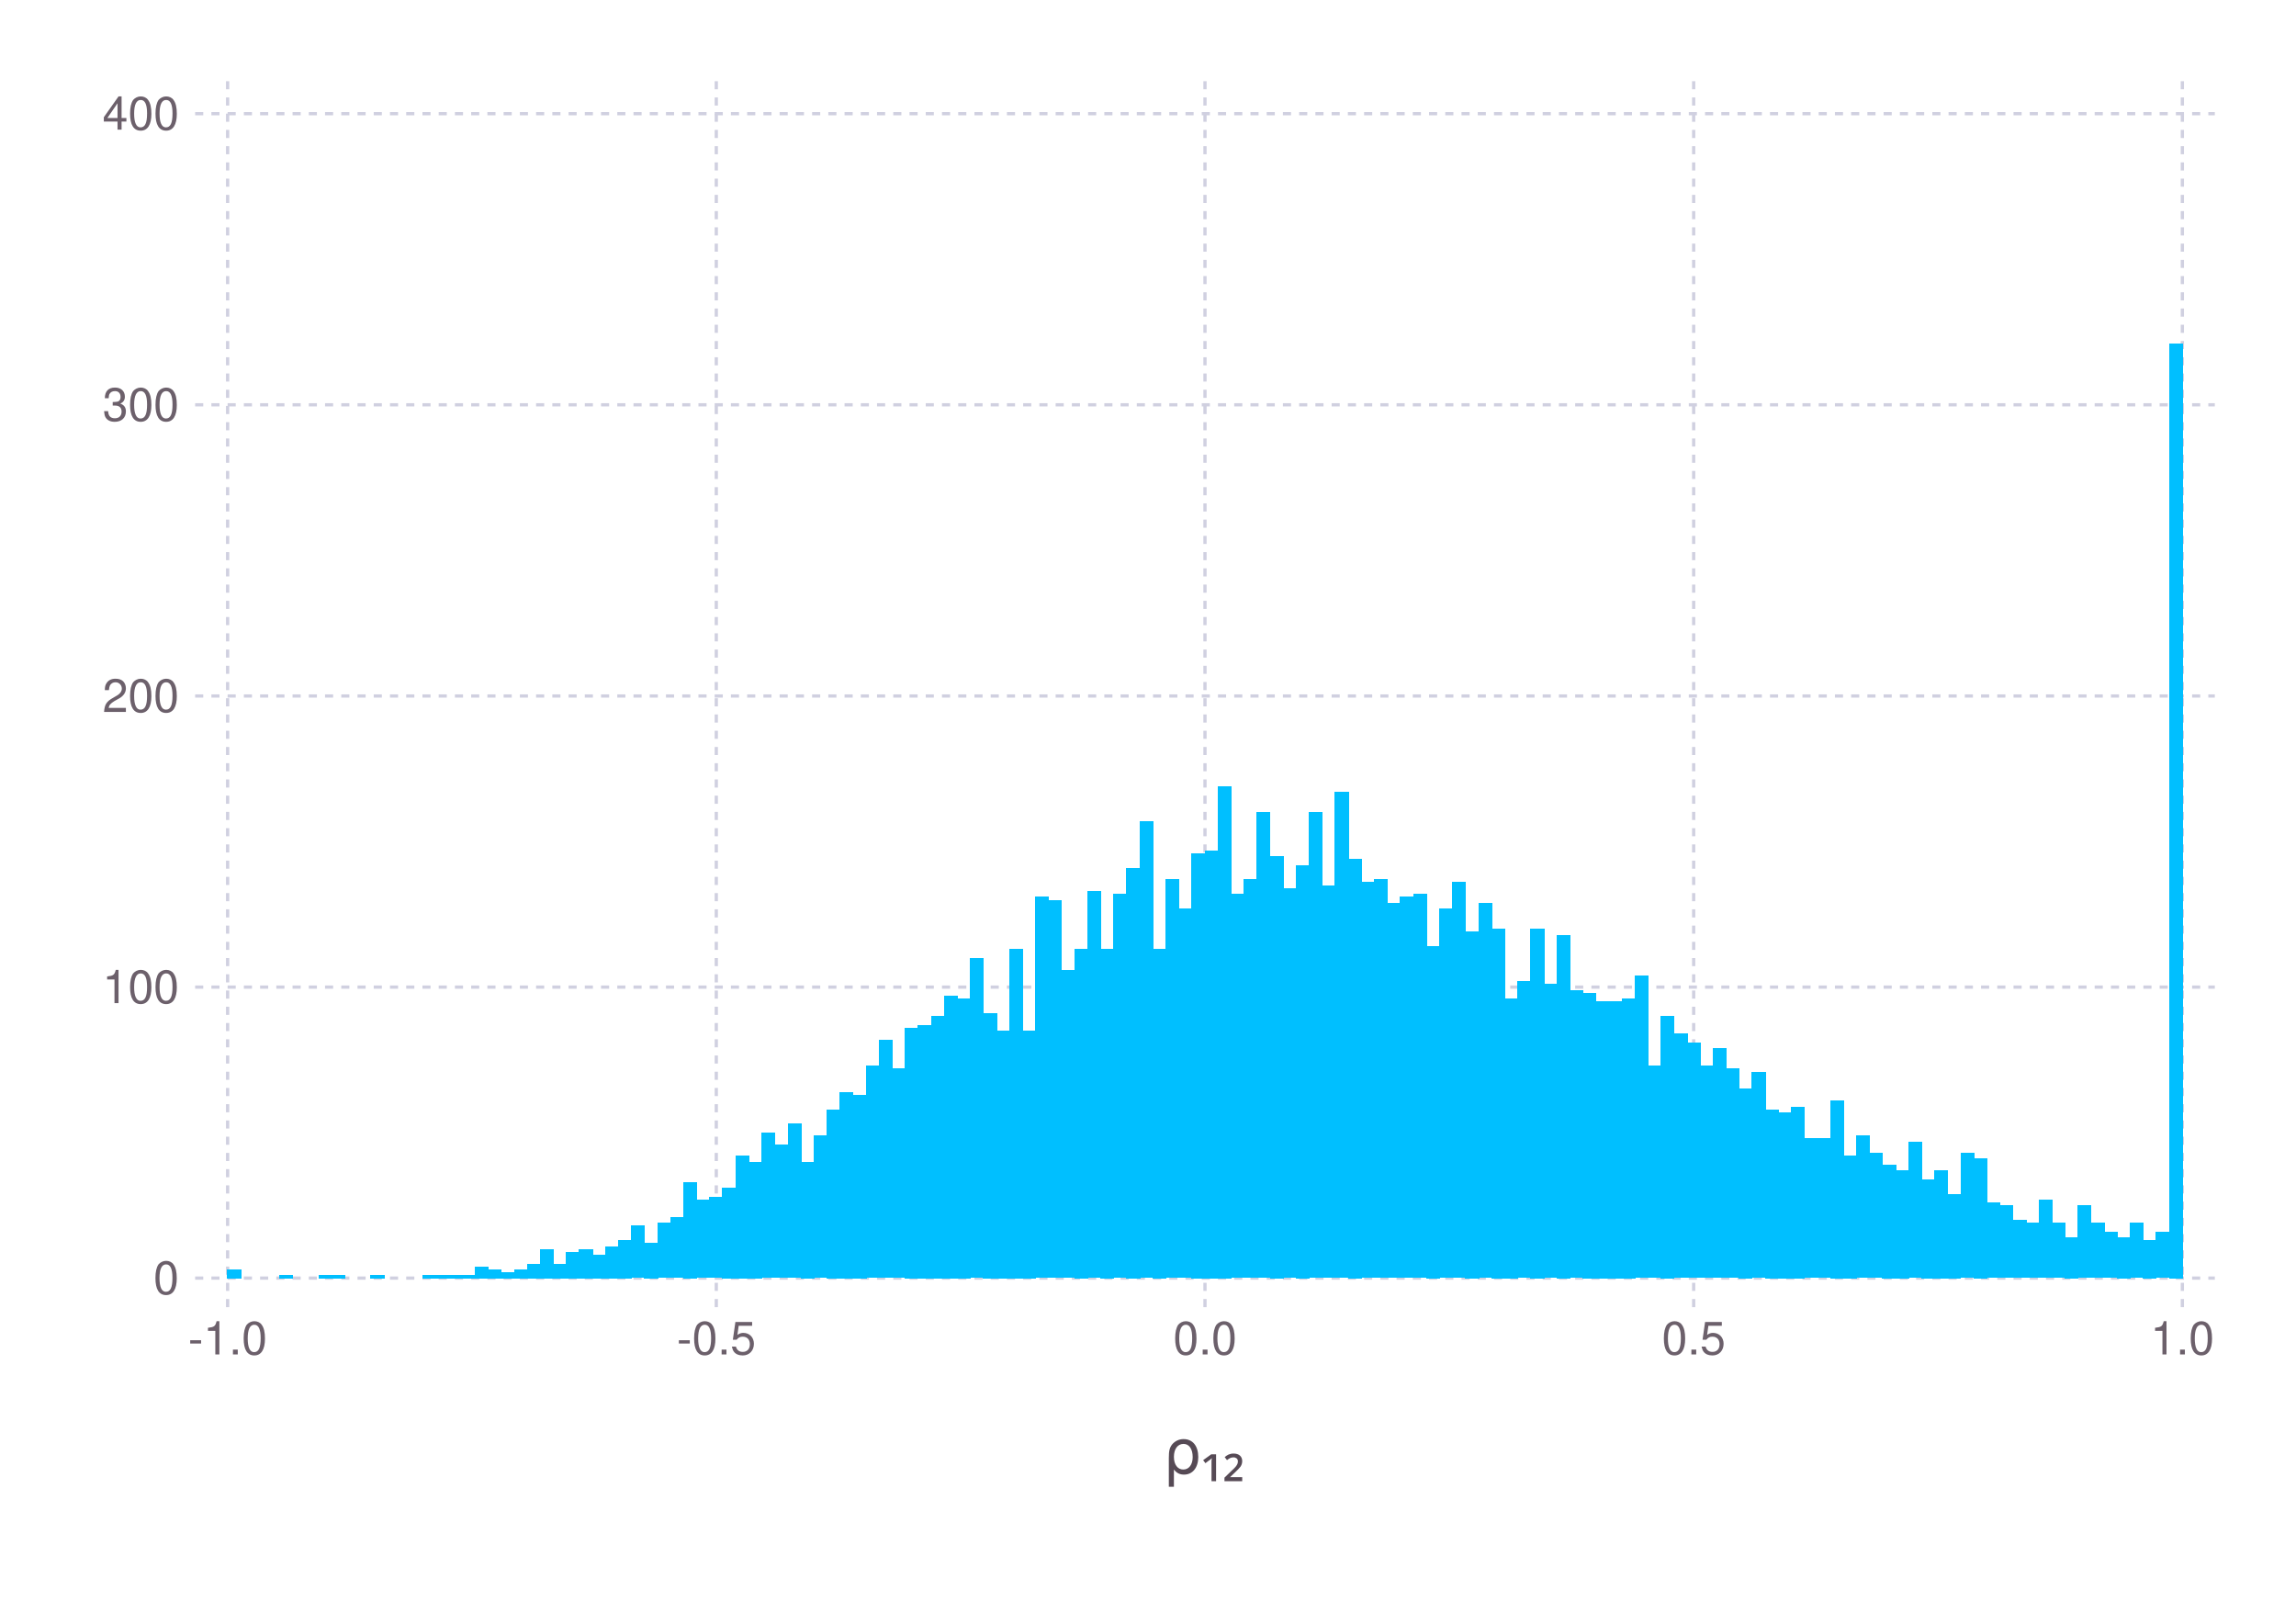
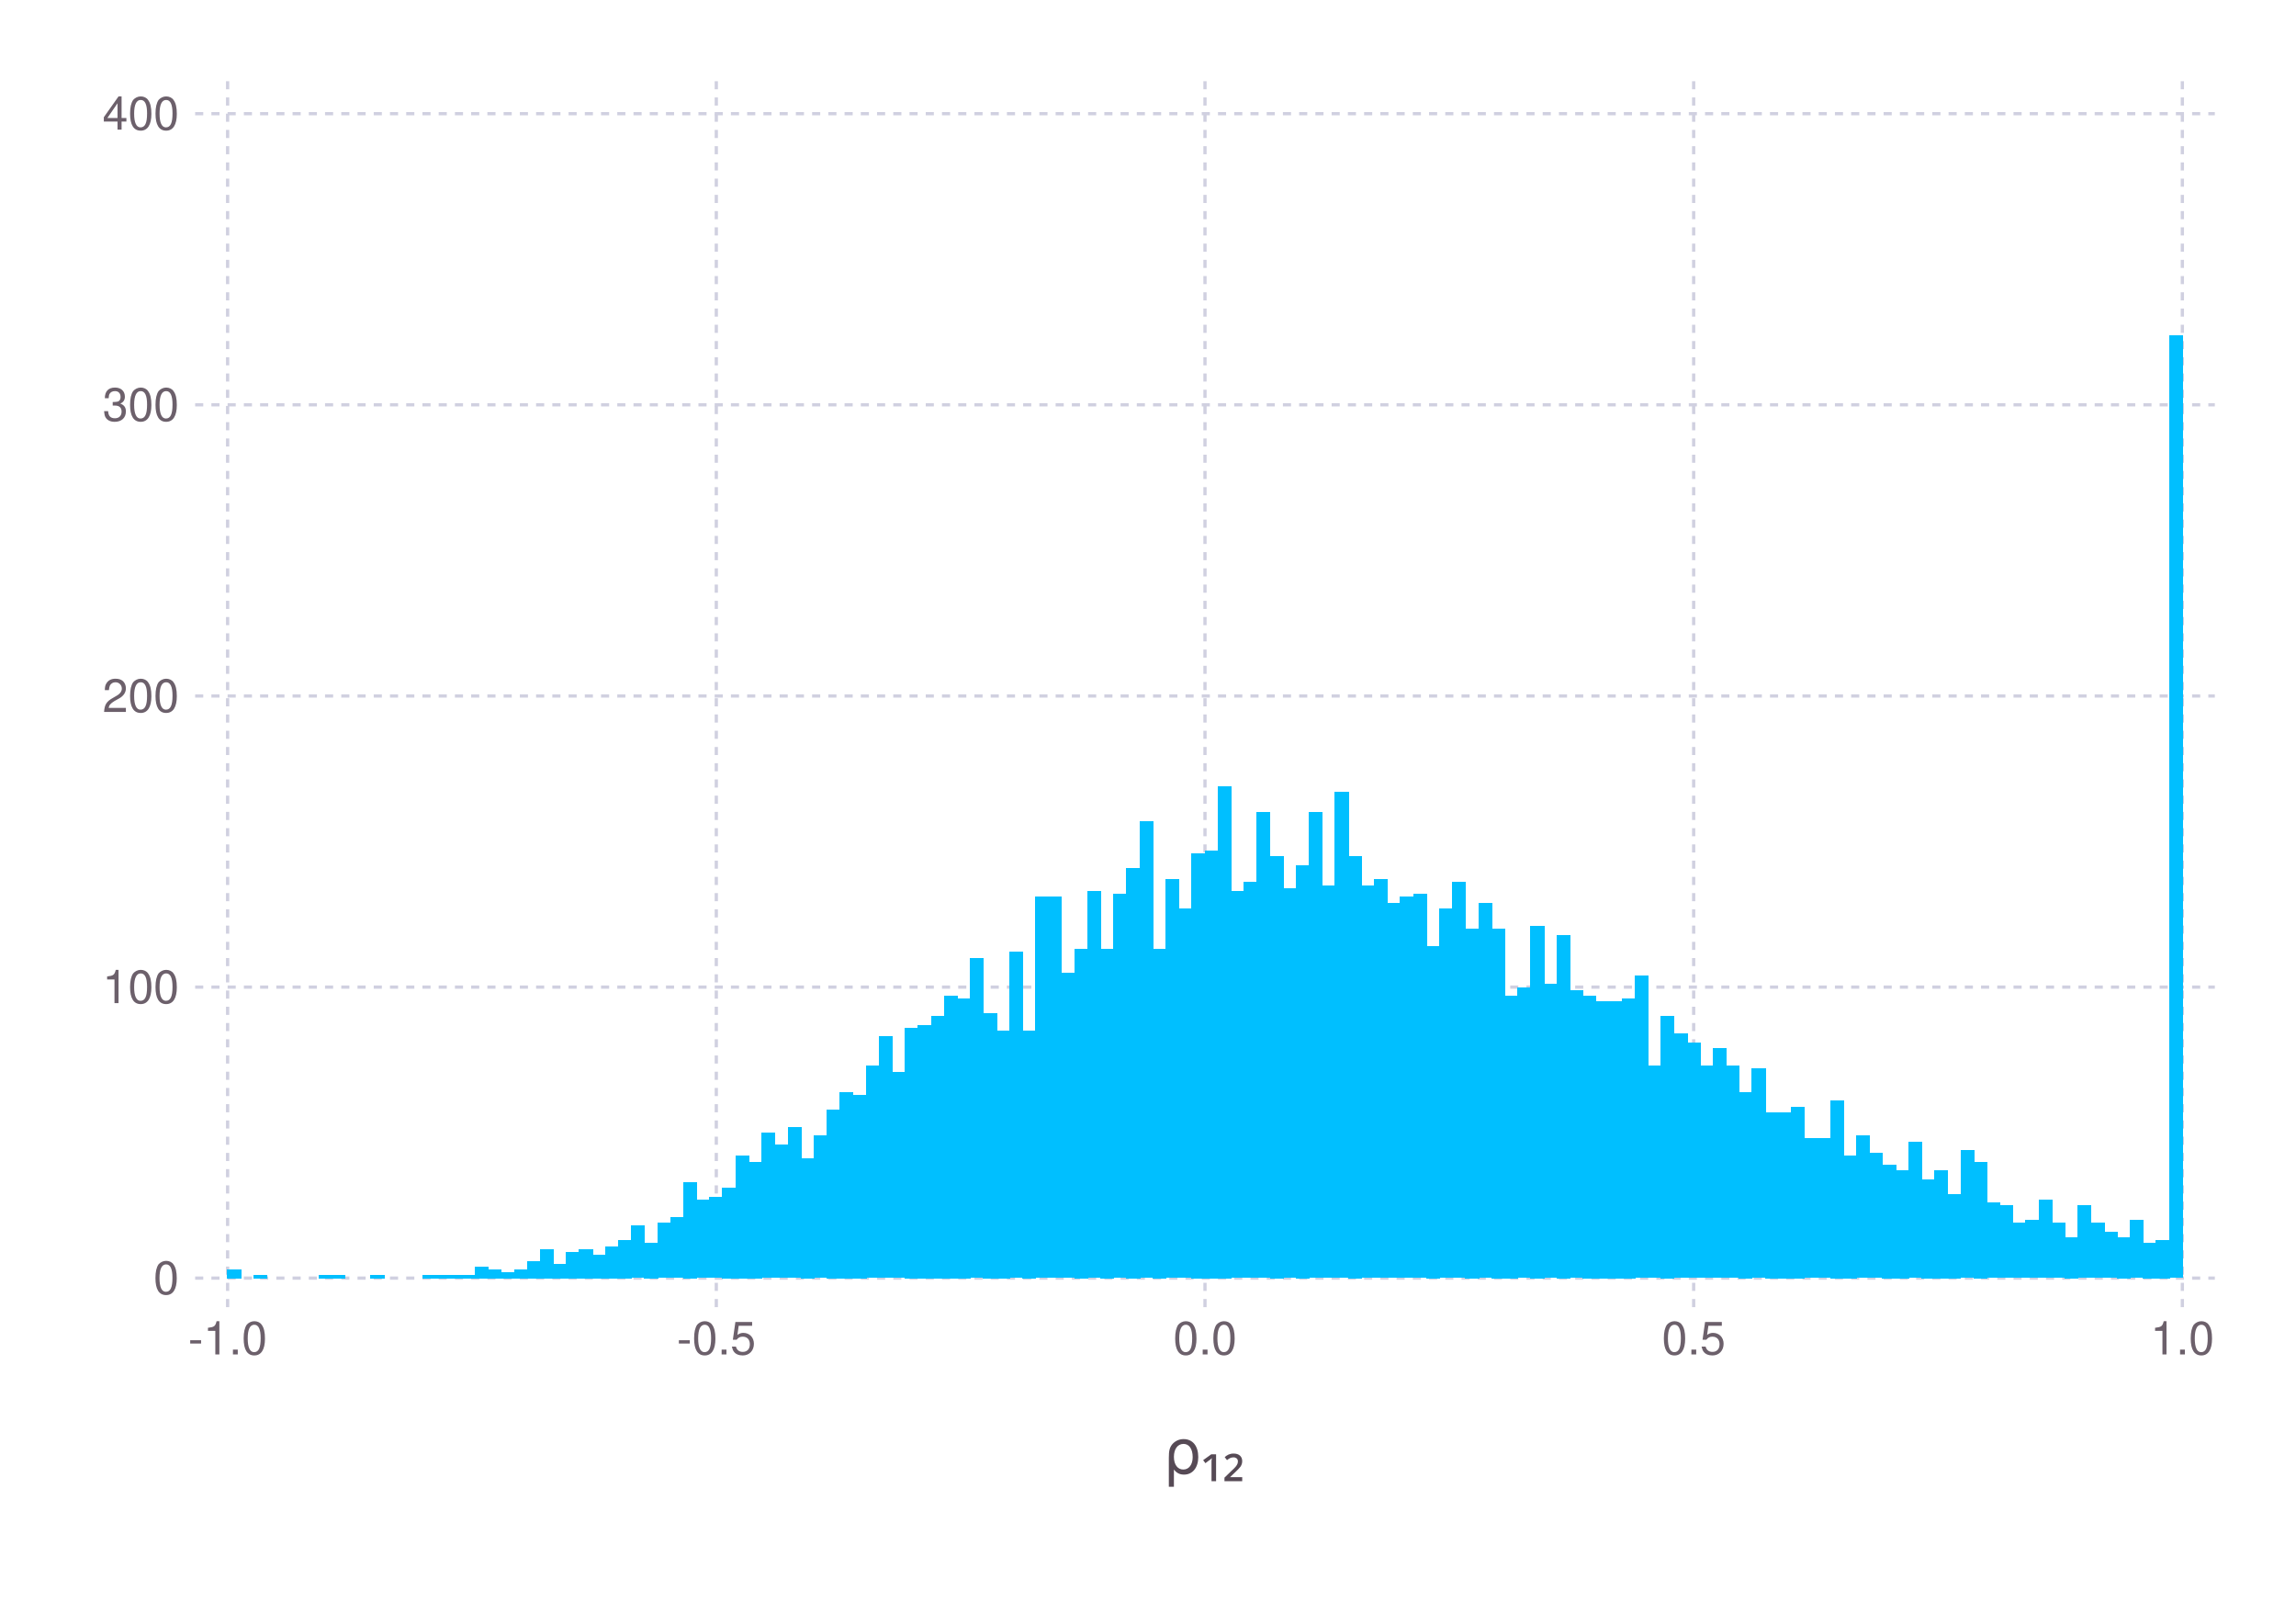
<svg xmlns="http://www.w3.org/2000/svg" version="1.2" width="141.42mm" height="100mm" viewBox="0 0 141.42 100" stroke="none" fill="#000000" stroke-width="0.3" font-size="3.88">
  <g class="plotroot xscalable yscalable" id="img-c5988820-1">
    <g font-size="3.88" font-family="'PT Sans','Helvetica Neue','Helvetica',sans-serif" fill="#564A55" stroke="#000000" stroke-opacity="0.000" id="img-c5988820-2">
      <g transform="translate(74.22,88.39)">
        <g class="primitive">
          <text text-anchor="middle" dy="0.6em">ρ₁₂</text>
        </g>
      </g>
    </g>
    <g class="guide xlabels" font-size="2.82" font-family="'PT Sans Caption','Helvetica Neue','Helvetica',sans-serif" fill="#6C606B" id="img-c5988820-3">
      <g transform="translate(14.02,81.72)">
        <g class="primitive">
          <text text-anchor="middle" dy="0.6em">-1.0</text>
        </g>
      </g>
      <g transform="translate(44.12,81.72)">
        <g class="primitive">
          <text text-anchor="middle" dy="0.6em">-0.5</text>
        </g>
      </g>
      <g transform="translate(74.22,81.72)">
        <g class="primitive">
          <text text-anchor="middle" dy="0.6em">0.0</text>
        </g>
      </g>
      <g transform="translate(104.32,81.72)">
        <g class="primitive">
          <text text-anchor="middle" dy="0.6em">0.5</text>
        </g>
      </g>
      <g transform="translate(134.42,81.72)">
        <g class="primitive">
          <text text-anchor="middle" dy="0.6em">1.0</text>
        </g>
      </g>
    </g>
    <g clip-path="url(#img-c5988820-4)">
      <g id="img-c5988820-5">
-         <g pointer-events="visible" opacity="1" fill="#000000" fill-opacity="0.000" stroke="#000000" stroke-opacity="0.000" class="guide background" id="img-c5988820-6">
+         <g pointer-events="visible" opacity="0" fill="#000000" fill-opacity="0.000" stroke="#000000" stroke-opacity="0.000" class="guide background" id="img-c5988820-6">
          <g transform="translate(74.22,42.86)">
            <path d="M-62.2,-37.86 L 62.2 -37.86 62.2 37.86 -62.2 37.86 z" class="primitive" />
          </g>
        </g>
        <g class="guide ygridlines xfixed" stroke-dasharray="0.5,0.5" stroke-width="0.2" stroke="#D0D0E0" id="img-c5988820-7">
          <g transform="translate(74.22,78.71)">
            <path fill="none" d="M-62.2,0 L 62.2 0" class="primitive" />
          </g>
          <g transform="translate(74.22,60.79)">
            <path fill="none" d="M-62.2,0 L 62.2 0" class="primitive" />
          </g>
          <g transform="translate(74.22,42.86)">
            <path fill="none" d="M-62.2,0 L 62.2 0" class="primitive" />
          </g>
          <g transform="translate(74.22,24.93)">
            <path fill="none" d="M-62.2,0 L 62.2 0" class="primitive" />
          </g>
          <g transform="translate(74.22,7)">
            <path fill="none" d="M-62.2,0 L 62.2 0" class="primitive" />
          </g>
        </g>
        <g class="guide xgridlines yfixed" stroke-dasharray="0.5,0.5" stroke-width="0.2" stroke="#D0D0E0" id="img-c5988820-8">
          <g transform="translate(14.02,42.86)">
            <path fill="none" d="M0,-37.86 L 0 37.86" class="primitive" />
          </g>
          <g transform="translate(44.12,42.86)">
            <path fill="none" d="M0,-37.86 L 0 37.86" class="primitive" />
          </g>
          <g transform="translate(74.22,42.86)">
            <path fill="none" d="M0,-37.86 L 0 37.86" class="primitive" />
          </g>
          <g transform="translate(104.32,42.86)">
            <path fill="none" d="M0,-37.86 L 0 37.86" class="primitive" />
          </g>
          <g transform="translate(134.42,42.86)">
            <path fill="none" d="M0,-37.86 L 0 37.86" class="primitive" />
          </g>
        </g>
        <g class="plotpanel" id="img-c5988820-9">
          <g shape-rendering="crispEdges" stroke-width="0.3" id="img-c5988820-10">
            <g stroke="#000000" stroke-opacity="0.000" class="geometry" fill="#00BFFF" id="img-c5988820-11">
              <g transform="translate(14.42,78.45)">
                <path d="M-0.43,-0.27 L 0.43 -0.27 0.43 0.27 -0.43 0.27 z" class="primitive" />
              </g>
              <g transform="translate(15.22,78.72)">
                <path d="M-0.43,-0 L 0.43 -0 0.43 0 -0.43 0 z" class="primitive" />
              </g>
-               <g transform="translate(16.03,78.72)">
-                 <path d="M-0.43,-0 L 0.43 -0 0.43 0 -0.43 0 z" class="primitive" />
+               <g transform="translate(16.03,78.63)">
+                 <path d="M-0.43,-0.09 L 0.43 -0.09 0.43 0.09 -0.43 0.09 z" class="primitive" />
              </g>
              <g transform="translate(16.83,78.72)">
                <path d="M-0.43,-0 L 0.43 -0 0.43 0 -0.43 0 z" class="primitive" />
              </g>
-               <g transform="translate(17.63,78.63)">
-                 <path d="M-0.43,-0.09 L 0.43 -0.09 0.43 0.09 -0.43 0.09 z" class="primitive" />
+               <g transform="translate(17.63,78.72)">
+                 <path d="M-0.43,-0 L 0.43 -0 0.43 0 -0.43 0 z" class="primitive" />
              </g>
              <g transform="translate(18.43,78.72)">
                <path d="M-0.43,-0 L 0.43 -0 0.43 0 -0.43 0 z" class="primitive" />
              </g>
              <g transform="translate(19.24,78.72)">
                <path d="M-0.43,-0 L 0.43 -0 0.43 0 -0.43 0 z" class="primitive" />
              </g>
              <g transform="translate(20.04,78.63)">
                <path d="M-0.43,-0.09 L 0.43 -0.09 0.43 0.09 -0.43 0.09 z" class="primitive" />
              </g>
              <g transform="translate(20.84,78.63)">
                <path d="M-0.43,-0.09 L 0.43 -0.09 0.43 0.09 -0.43 0.09 z" class="primitive" />
              </g>
              <g transform="translate(21.65,78.72)">
                <path d="M-0.43,-0 L 0.43 -0 0.43 0 -0.43 0 z" class="primitive" />
              </g>
              <g transform="translate(22.45,78.72)">
                <path d="M-0.43,-0 L 0.43 -0 0.43 0 -0.43 0 z" class="primitive" />
              </g>
              <g transform="translate(23.25,78.63)">
                <path d="M-0.43,-0.09 L 0.43 -0.09 0.43 0.09 -0.43 0.09 z" class="primitive" />
              </g>
              <g transform="translate(24.05,78.72)">
                <path d="M-0.43,-0 L 0.43 -0 0.43 0 -0.43 0 z" class="primitive" />
              </g>
              <g transform="translate(24.86,78.72)">
                <path d="M-0.43,-0 L 0.43 -0 0.43 0 -0.43 0 z" class="primitive" />
              </g>
              <g transform="translate(25.66,78.72)">
                <path d="M-0.43,-0 L 0.43 -0 0.43 0 -0.43 0 z" class="primitive" />
              </g>
              <g transform="translate(26.46,78.63)">
                <path d="M-0.43,-0.09 L 0.43 -0.09 0.43 0.09 -0.43 0.09 z" class="primitive" />
              </g>
              <g transform="translate(27.26,78.63)">
                <path d="M-0.43,-0.09 L 0.43 -0.09 0.43 0.09 -0.43 0.09 z" class="primitive" />
              </g>
              <g transform="translate(28.07,78.63)">
                <path d="M-0.43,-0.09 L 0.43 -0.09 0.43 0.09 -0.43 0.09 z" class="primitive" />
              </g>
              <g transform="translate(28.87,78.63)">
                <path d="M-0.43,-0.09 L 0.43 -0.09 0.43 0.09 -0.43 0.09 z" class="primitive" />
              </g>
              <g transform="translate(29.67,78.36)">
                <path d="M-0.43,-0.36 L 0.43 -0.36 0.43 0.36 -0.43 0.36 z" class="primitive" />
              </g>
              <g transform="translate(30.47,78.45)">
                <path d="M-0.43,-0.27 L 0.43 -0.27 0.43 0.27 -0.43 0.27 z" class="primitive" />
              </g>
              <g transform="translate(31.28,78.54)">
                <path d="M-0.43,-0.18 L 0.43 -0.18 0.43 0.18 -0.43 0.18 z" class="primitive" />
              </g>
              <g transform="translate(32.08,78.45)">
                <path d="M-0.43,-0.27 L 0.43 -0.27 0.43 0.27 -0.43 0.27 z" class="primitive" />
              </g>
-               <g transform="translate(32.88,78.27)">
-                 <path d="M-0.43,-0.45 L 0.43 -0.45 0.43 0.45 -0.43 0.45 z" class="primitive" />
+               <g transform="translate(32.88,78.18)">
+                 <path d="M-0.43,-0.54 L 0.43 -0.54 0.43 0.54 -0.43 0.54 z" class="primitive" />
              </g>
              <g transform="translate(33.69,77.82)">
                <path d="M-0.43,-0.9 L 0.43 -0.9 0.43 0.9 -0.43 0.9 z" class="primitive" />
              </g>
              <g transform="translate(34.49,78.27)">
                <path d="M-0.43,-0.45 L 0.43 -0.45 0.43 0.45 -0.43 0.45 z" class="primitive" />
              </g>
              <g transform="translate(35.29,77.91)">
                <path d="M-0.43,-0.81 L 0.43 -0.81 0.43 0.81 -0.43 0.81 z" class="primitive" />
              </g>
              <g transform="translate(36.09,77.82)">
                <path d="M-0.43,-0.9 L 0.43 -0.9 0.43 0.9 -0.43 0.9 z" class="primitive" />
              </g>
              <g transform="translate(36.9,78)">
                <path d="M-0.43,-0.72 L 0.43 -0.72 0.43 0.72 -0.43 0.72 z" class="primitive" />
              </g>
              <g transform="translate(37.7,77.73)">
                <path d="M-0.43,-0.99 L 0.43 -0.99 0.43 0.99 -0.43 0.99 z" class="primitive" />
              </g>
              <g transform="translate(38.5,77.55)">
                <path d="M-0.43,-1.17 L 0.43 -1.17 0.43 1.17 -0.43 1.17 z" class="primitive" />
              </g>
              <g transform="translate(39.3,77.1)">
                <path d="M-0.43,-1.61 L 0.43 -1.61 0.43 1.61 -0.43 1.61 z" class="primitive" />
              </g>
              <g transform="translate(40.11,77.64)">
                <path d="M-0.43,-1.08 L 0.43 -1.08 0.43 1.08 -0.43 1.08 z" class="primitive" />
              </g>
              <g transform="translate(40.91,77.01)">
                <path d="M-0.43,-1.7 L 0.43 -1.7 0.43 1.7 -0.43 1.7 z" class="primitive" />
              </g>
              <g transform="translate(41.71,76.83)">
                <path d="M-0.43,-1.88 L 0.43 -1.88 0.43 1.88 -0.43 1.88 z" class="primitive" />
              </g>
              <g transform="translate(42.51,75.76)">
                <path d="M-0.43,-2.96 L 0.43 -2.96 0.43 2.96 -0.43 2.96 z" class="primitive" />
              </g>
              <g transform="translate(43.32,76.29)">
                <path d="M-0.43,-2.42 L 0.43 -2.42 0.43 2.42 -0.43 2.42 z" class="primitive" />
              </g>
              <g transform="translate(44.12,76.2)">
                <path d="M-0.43,-2.51 L 0.43 -2.51 0.43 2.51 -0.43 2.51 z" class="primitive" />
              </g>
              <g transform="translate(44.92,75.94)">
                <path d="M-0.43,-2.78 L 0.43 -2.78 0.43 2.78 -0.43 2.78 z" class="primitive" />
              </g>
              <g transform="translate(45.73,74.95)">
                <path d="M-0.43,-3.77 L 0.43 -3.77 0.43 3.77 -0.43 3.77 z" class="primitive" />
              </g>
              <g transform="translate(46.53,75.13)">
                <path d="M-0.43,-3.59 L 0.43 -3.59 0.43 3.59 -0.43 3.59 z" class="primitive" />
              </g>
              <g transform="translate(47.33,74.23)">
                <path d="M-0.43,-4.48 L 0.43 -4.48 0.43 4.48 -0.43 4.48 z" class="primitive" />
              </g>
              <g transform="translate(48.13,74.59)">
                <path d="M-0.43,-4.12 L 0.43 -4.12 0.43 4.12 -0.43 4.12 z" class="primitive" />
              </g>
-               <g transform="translate(48.94,73.96)">
-                 <path d="M-0.43,-4.75 L 0.43 -4.75 0.43 4.75 -0.43 4.75 z" class="primitive" />
-               </g>
-               <g transform="translate(49.74,75.13)">
-                 <path d="M-0.43,-3.59 L 0.43 -3.59 0.43 3.59 -0.43 3.59 z" class="primitive" />
+               <g transform="translate(48.94,74.05)">
+                 <path d="M-0.43,-4.66 L 0.43 -4.66 0.43 4.66 -0.43 4.66 z" class="primitive" />
+               </g>
+               <g transform="translate(49.74,75.04)">
+                 <path d="M-0.43,-3.68 L 0.43 -3.68 0.43 3.68 -0.43 3.68 z" class="primitive" />
              </g>
              <g transform="translate(50.54,74.32)">
                <path d="M-0.43,-4.39 L 0.43 -4.39 0.43 4.39 -0.43 4.39 z" class="primitive" />
              </g>
              <g transform="translate(51.34,73.52)">
                <path d="M-0.43,-5.2 L 0.43 -5.2 0.43 5.2 -0.43 5.2 z" class="primitive" />
              </g>
              <g transform="translate(52.15,72.98)">
                <path d="M-0.43,-5.74 L 0.43 -5.74 0.43 5.74 -0.43 5.74 z" class="primitive" />
              </g>
              <g transform="translate(52.95,73.07)">
                <path d="M-0.43,-5.65 L 0.43 -5.65 0.43 5.65 -0.43 5.65 z" class="primitive" />
              </g>
              <g transform="translate(53.75,72.17)">
                <path d="M-0.43,-6.54 L 0.43 -6.54 0.43 6.54 -0.43 6.54 z" class="primitive" />
              </g>
-               <g transform="translate(54.56,71.36)">
-                 <path d="M-0.43,-7.35 L 0.43 -7.35 0.43 7.35 -0.43 7.35 z" class="primitive" />
-               </g>
-               <g transform="translate(55.36,72.26)">
-                 <path d="M-0.43,-6.45 L 0.43 -6.45 0.43 6.45 -0.43 6.45 z" class="primitive" />
+               <g transform="translate(54.56,71.27)">
+                 <path d="M-0.43,-7.44 L 0.43 -7.44 0.43 7.44 -0.43 7.44 z" class="primitive" />
+               </g>
+               <g transform="translate(55.36,72.35)">
+                 <path d="M-0.43,-6.36 L 0.43 -6.36 0.43 6.36 -0.43 6.36 z" class="primitive" />
              </g>
              <g transform="translate(56.16,71.01)">
                <path d="M-0.43,-7.71 L 0.43 -7.71 0.43 7.71 -0.43 7.71 z" class="primitive" />
              </g>
              <g transform="translate(56.96,70.92)">
                <path d="M-0.43,-7.8 L 0.43 -7.8 0.43 7.8 -0.43 7.8 z" class="primitive" />
              </g>
              <g transform="translate(57.77,70.65)">
                <path d="M-0.43,-8.07 L 0.43 -8.07 0.43 8.07 -0.43 8.07 z" class="primitive" />
              </g>
              <g transform="translate(58.57,70.02)">
                <path d="M-0.43,-8.7 L 0.43 -8.7 0.43 8.7 -0.43 8.7 z" class="primitive" />
              </g>
              <g transform="translate(59.37,70.11)">
                <path d="M-0.43,-8.61 L 0.43 -8.61 0.43 8.61 -0.43 8.61 z" class="primitive" />
              </g>
              <g transform="translate(60.17,68.85)">
                <path d="M-0.43,-9.86 L 0.43 -9.86 0.43 9.86 -0.43 9.86 z" class="primitive" />
              </g>
              <g transform="translate(60.98,70.56)">
                <path d="M-0.43,-8.16 L 0.43 -8.16 0.43 8.16 -0.43 8.16 z" class="primitive" />
              </g>
              <g transform="translate(61.78,71.1)">
                <path d="M-0.43,-7.62 L 0.43 -7.62 0.43 7.62 -0.43 7.62 z" class="primitive" />
              </g>
-               <g transform="translate(62.58,68.59)">
-                 <path d="M-0.43,-10.13 L 0.43 -10.13 0.43 10.13 -0.43 10.13 z" class="primitive" />
+               <g transform="translate(62.58,68.67)">
+                 <path d="M-0.43,-10.04 L 0.43 -10.04 0.43 10.04 -0.43 10.04 z" class="primitive" />
              </g>
              <g transform="translate(63.38,71.1)">
                <path d="M-0.43,-7.62 L 0.43 -7.62 0.43 7.62 -0.43 7.62 z" class="primitive" />
              </g>
              <g transform="translate(64.19,66.97)">
                <path d="M-0.43,-11.74 L 0.43 -11.74 0.43 11.74 -0.43 11.74 z" class="primitive" />
              </g>
-               <g transform="translate(64.99,67.06)">
-                 <path d="M-0.43,-11.65 L 0.43 -11.65 0.43 11.65 -0.43 11.65 z" class="primitive" />
-               </g>
-               <g transform="translate(65.79,69.21)">
-                 <path d="M-0.43,-9.5 L 0.43 -9.5 0.43 9.5 -0.43 9.5 z" class="primitive" />
+               <g transform="translate(64.99,66.97)">
+                 <path d="M-0.43,-11.74 L 0.43 -11.74 0.43 11.74 -0.43 11.74 z" class="primitive" />
+               </g>
+               <g transform="translate(65.79,69.3)">
+                 <path d="M-0.43,-9.41 L 0.43 -9.41 0.43 9.41 -0.43 9.41 z" class="primitive" />
              </g>
              <g transform="translate(66.6,68.59)">
                <path d="M-0.43,-10.13 L 0.43 -10.13 0.43 10.13 -0.43 10.13 z" class="primitive" />
              </g>
              <g transform="translate(67.4,66.79)">
                <path d="M-0.43,-11.92 L 0.43 -11.92 0.43 11.92 -0.43 11.92 z" class="primitive" />
              </g>
              <g transform="translate(68.2,68.59)">
                <path d="M-0.43,-10.13 L 0.43 -10.13 0.43 10.13 -0.43 10.13 z" class="primitive" />
              </g>
              <g transform="translate(69,66.88)">
                <path d="M-0.43,-11.83 L 0.43 -11.83 0.43 11.83 -0.43 11.83 z" class="primitive" />
              </g>
              <g transform="translate(69.81,66.08)">
                <path d="M-0.43,-12.64 L 0.43 -12.64 0.43 12.64 -0.43 12.64 z" class="primitive" />
              </g>
              <g transform="translate(70.61,64.64)">
                <path d="M-0.43,-14.07 L 0.43 -14.07 0.43 14.07 -0.43 14.07 z" class="primitive" />
              </g>
              <g transform="translate(71.41,68.59)">
                <path d="M-0.43,-10.13 L 0.43 -10.13 0.43 10.13 -0.43 10.13 z" class="primitive" />
              </g>
              <g transform="translate(72.21,66.43)">
                <path d="M-0.43,-12.28 L 0.43 -12.28 0.43 12.28 -0.43 12.28 z" class="primitive" />
              </g>
              <g transform="translate(73.02,67.33)">
                <path d="M-0.43,-11.38 L 0.43 -11.38 0.43 11.38 -0.43 11.38 z" class="primitive" />
              </g>
              <g transform="translate(73.82,65.63)">
                <path d="M-0.43,-13.09 L 0.43 -13.09 0.43 13.09 -0.43 13.09 z" class="primitive" />
              </g>
              <g transform="translate(74.62,65.54)">
                <path d="M-0.43,-13.18 L 0.43 -13.18 0.43 13.18 -0.43 13.18 z" class="primitive" />
              </g>
              <g transform="translate(75.42,63.57)">
                <path d="M-0.43,-15.15 L 0.43 -15.15 0.43 15.15 -0.43 15.15 z" class="primitive" />
              </g>
-               <g transform="translate(76.23,66.88)">
-                 <path d="M-0.43,-11.83 L 0.43 -11.83 0.43 11.83 -0.43 11.83 z" class="primitive" />
-               </g>
-               <g transform="translate(77.03,66.43)">
-                 <path d="M-0.43,-12.28 L 0.43 -12.28 0.43 12.28 -0.43 12.28 z" class="primitive" />
+               <g transform="translate(76.23,66.79)">
+                 <path d="M-0.43,-11.92 L 0.43 -11.92 0.43 11.92 -0.43 11.92 z" class="primitive" />
+               </g>
+               <g transform="translate(77.03,66.52)">
+                 <path d="M-0.43,-12.19 L 0.43 -12.19 0.43 12.19 -0.43 12.19 z" class="primitive" />
              </g>
              <g transform="translate(77.83,64.37)">
                <path d="M-0.43,-14.34 L 0.43 -14.34 0.43 14.34 -0.43 14.34 z" class="primitive" />
              </g>
              <g transform="translate(78.64,65.72)">
                <path d="M-0.43,-13 L 0.43 -13 0.43 13 -0.43 13 z" class="primitive" />
              </g>
              <g transform="translate(79.44,66.7)">
                <path d="M-0.43,-12.01 L 0.43 -12.01 0.43 12.01 -0.43 12.01 z" class="primitive" />
              </g>
              <g transform="translate(80.24,65.99)">
                <path d="M-0.43,-12.73 L 0.43 -12.73 0.43 12.73 -0.43 12.73 z" class="primitive" />
              </g>
              <g transform="translate(81.04,64.37)">
                <path d="M-0.43,-14.34 L 0.43 -14.34 0.43 14.34 -0.43 14.34 z" class="primitive" />
              </g>
              <g transform="translate(81.85,66.61)">
                <path d="M-0.43,-12.1 L 0.43 -12.1 0.43 12.1 -0.43 12.1 z" class="primitive" />
              </g>
              <g transform="translate(82.65,63.74)">
                <path d="M-0.43,-14.97 L 0.43 -14.97 0.43 14.97 -0.43 14.97 z" class="primitive" />
              </g>
-               <g transform="translate(83.45,65.81)">
-                 <path d="M-0.43,-12.91 L 0.43 -12.91 0.43 12.91 -0.43 12.91 z" class="primitive" />
-               </g>
-               <g transform="translate(84.25,66.52)">
-                 <path d="M-0.43,-12.19 L 0.43 -12.19 0.43 12.19 -0.43 12.19 z" class="primitive" />
+               <g transform="translate(83.45,65.72)">
+                 <path d="M-0.43,-13 L 0.43 -13 0.43 13 -0.43 13 z" class="primitive" />
+               </g>
+               <g transform="translate(84.25,66.61)">
+                 <path d="M-0.43,-12.1 L 0.43 -12.1 0.43 12.1 -0.43 12.1 z" class="primitive" />
              </g>
              <g transform="translate(85.06,66.43)">
                <path d="M-0.43,-12.28 L 0.43 -12.28 0.43 12.28 -0.43 12.28 z" class="primitive" />
              </g>
              <g transform="translate(85.86,67.15)">
                <path d="M-0.43,-11.56 L 0.43 -11.56 0.43 11.56 -0.43 11.56 z" class="primitive" />
              </g>
              <g transform="translate(86.66,66.97)">
                <path d="M-0.43,-11.74 L 0.43 -11.74 0.43 11.74 -0.43 11.74 z" class="primitive" />
              </g>
              <g transform="translate(87.46,66.88)">
                <path d="M-0.43,-11.83 L 0.43 -11.83 0.43 11.83 -0.43 11.83 z" class="primitive" />
              </g>
              <g transform="translate(88.27,68.5)">
                <path d="M-0.43,-10.22 L 0.43 -10.22 0.43 10.22 -0.43 10.22 z" class="primitive" />
              </g>
              <g transform="translate(89.07,67.33)">
                <path d="M-0.43,-11.38 L 0.43 -11.38 0.43 11.38 -0.43 11.38 z" class="primitive" />
              </g>
              <g transform="translate(89.87,66.52)">
                <path d="M-0.43,-12.19 L 0.43 -12.19 0.43 12.19 -0.43 12.19 z" class="primitive" />
              </g>
-               <g transform="translate(90.68,68.05)">
-                 <path d="M-0.43,-10.67 L 0.43 -10.67 0.43 10.67 -0.43 10.67 z" class="primitive" />
+               <g transform="translate(90.68,67.96)">
+                 <path d="M-0.43,-10.76 L 0.43 -10.76 0.43 10.76 -0.43 10.76 z" class="primitive" />
              </g>
              <g transform="translate(91.48,67.15)">
                <path d="M-0.43,-11.56 L 0.43 -11.56 0.43 11.56 -0.43 11.56 z" class="primitive" />
              </g>
              <g transform="translate(92.28,67.96)">
                <path d="M-0.43,-10.76 L 0.43 -10.76 0.43 10.76 -0.43 10.76 z" class="primitive" />
              </g>
-               <g transform="translate(93.08,70.11)">
-                 <path d="M-0.43,-8.61 L 0.43 -8.61 0.43 8.61 -0.43 8.61 z" class="primitive" />
-               </g>
-               <g transform="translate(93.89,69.57)">
-                 <path d="M-0.43,-9.14 L 0.43 -9.14 0.43 9.14 -0.43 9.14 z" class="primitive" />
-               </g>
-               <g transform="translate(94.69,67.96)">
-                 <path d="M-0.43,-10.76 L 0.43 -10.76 0.43 10.76 -0.43 10.76 z" class="primitive" />
+               <g transform="translate(93.08,70.02)">
+                 <path d="M-0.43,-8.7 L 0.43 -8.7 0.43 8.7 -0.43 8.7 z" class="primitive" />
+               </g>
+               <g transform="translate(93.89,69.75)">
+                 <path d="M-0.43,-8.96 L 0.43 -8.96 0.43 8.96 -0.43 8.96 z" class="primitive" />
+               </g>
+               <g transform="translate(94.69,67.87)">
+                 <path d="M-0.43,-10.85 L 0.43 -10.85 0.43 10.85 -0.43 10.85 z" class="primitive" />
              </g>
              <g transform="translate(95.49,69.66)">
                <path d="M-0.43,-9.05 L 0.43 -9.05 0.43 9.05 -0.43 9.05 z" class="primitive" />
              </g>
              <g transform="translate(96.29,68.14)">
                <path d="M-0.43,-10.58 L 0.43 -10.58 0.43 10.58 -0.43 10.58 z" class="primitive" />
              </g>
              <g transform="translate(97.1,69.84)">
                <path d="M-0.43,-8.87 L 0.43 -8.87 0.43 8.87 -0.43 8.87 z" class="primitive" />
              </g>
-               <g transform="translate(97.9,69.93)">
-                 <path d="M-0.43,-8.79 L 0.43 -8.79 0.43 8.79 -0.43 8.79 z" class="primitive" />
+               <g transform="translate(97.9,70.02)">
+                 <path d="M-0.43,-8.7 L 0.43 -8.7 0.43 8.7 -0.43 8.7 z" class="primitive" />
              </g>
              <g transform="translate(98.7,70.2)">
                <path d="M-0.43,-8.52 L 0.43 -8.52 0.43 8.52 -0.43 8.52 z" class="primitive" />
              </g>
              <g transform="translate(99.5,70.2)">
                <path d="M-0.43,-8.52 L 0.43 -8.52 0.43 8.52 -0.43 8.52 z" class="primitive" />
              </g>
              <g transform="translate(100.31,70.11)">
                <path d="M-0.43,-8.61 L 0.43 -8.61 0.43 8.61 -0.43 8.61 z" class="primitive" />
              </g>
              <g transform="translate(101.11,69.39)">
                <path d="M-0.43,-9.32 L 0.43 -9.32 0.43 9.32 -0.43 9.32 z" class="primitive" />
              </g>
              <g transform="translate(101.91,72.17)">
                <path d="M-0.43,-6.54 L 0.43 -6.54 0.43 6.54 -0.43 6.54 z" class="primitive" />
              </g>
              <g transform="translate(102.72,70.65)">
                <path d="M-0.43,-8.07 L 0.43 -8.07 0.43 8.07 -0.43 8.07 z" class="primitive" />
              </g>
              <g transform="translate(103.52,71.18)">
                <path d="M-0.43,-7.53 L 0.43 -7.53 0.43 7.53 -0.43 7.53 z" class="primitive" />
              </g>
              <g transform="translate(104.32,71.45)">
                <path d="M-0.43,-7.26 L 0.43 -7.26 0.43 7.26 -0.43 7.26 z" class="primitive" />
              </g>
              <g transform="translate(105.12,72.17)">
                <path d="M-0.43,-6.54 L 0.43 -6.54 0.43 6.54 -0.43 6.54 z" class="primitive" />
              </g>
              <g transform="translate(105.93,71.63)">
                <path d="M-0.43,-7.08 L 0.43 -7.08 0.43 7.08 -0.43 7.08 z" class="primitive" />
              </g>
-               <g transform="translate(106.73,72.26)">
+               <g transform="translate(106.73,72.17)">
+                 <path d="M-0.43,-6.54 L 0.43 -6.54 0.43 6.54 -0.43 6.54 z" class="primitive" />
+               </g>
+               <g transform="translate(107.53,72.98)">
+                 <path d="M-0.43,-5.74 L 0.43 -5.74 0.43 5.74 -0.43 5.74 z" class="primitive" />
+               </g>
+               <g transform="translate(108.33,72.26)">
                <path d="M-0.43,-6.45 L 0.43 -6.45 0.43 6.45 -0.43 6.45 z" class="primitive" />
              </g>
-               <g transform="translate(107.53,72.89)">
-                 <path d="M-0.43,-5.83 L 0.43 -5.83 0.43 5.83 -0.43 5.83 z" class="primitive" />
-               </g>
-               <g transform="translate(108.33,72.35)">
-                 <path d="M-0.43,-6.36 L 0.43 -6.36 0.43 6.36 -0.43 6.36 z" class="primitive" />
-               </g>
-               <g transform="translate(109.14,73.52)">
-                 <path d="M-0.43,-5.2 L 0.43 -5.2 0.43 5.2 -0.43 5.2 z" class="primitive" />
+               <g transform="translate(109.14,73.61)">
+                 <path d="M-0.43,-5.11 L 0.43 -5.11 0.43 5.11 -0.43 5.11 z" class="primitive" />
              </g>
              <g transform="translate(109.94,73.61)">
                <path d="M-0.43,-5.11 L 0.43 -5.11 0.43 5.11 -0.43 5.11 z" class="primitive" />
              </g>
              <g transform="translate(110.74,73.43)">
                <path d="M-0.43,-5.29 L 0.43 -5.29 0.43 5.29 -0.43 5.29 z" class="primitive" />
              </g>
              <g transform="translate(111.55,74.41)">
                <path d="M-0.43,-4.3 L 0.43 -4.3 0.43 4.3 -0.43 4.3 z" class="primitive" />
              </g>
              <g transform="translate(112.35,74.41)">
                <path d="M-0.43,-4.3 L 0.43 -4.3 0.43 4.3 -0.43 4.3 z" class="primitive" />
              </g>
              <g transform="translate(113.15,73.25)">
                <path d="M-0.43,-5.47 L 0.43 -5.47 0.43 5.47 -0.43 5.47 z" class="primitive" />
              </g>
              <g transform="translate(113.95,74.95)">
                <path d="M-0.43,-3.77 L 0.43 -3.77 0.43 3.77 -0.43 3.77 z" class="primitive" />
              </g>
              <g transform="translate(114.76,74.32)">
                <path d="M-0.43,-4.39 L 0.43 -4.39 0.43 4.39 -0.43 4.39 z" class="primitive" />
              </g>
              <g transform="translate(115.56,74.86)">
                <path d="M-0.43,-3.85 L 0.43 -3.85 0.43 3.85 -0.43 3.85 z" class="primitive" />
              </g>
              <g transform="translate(116.36,75.22)">
                <path d="M-0.43,-3.5 L 0.43 -3.5 0.43 3.5 -0.43 3.5 z" class="primitive" />
              </g>
              <g transform="translate(117.16,75.4)">
                <path d="M-0.43,-3.32 L 0.43 -3.32 0.43 3.32 -0.43 3.32 z" class="primitive" />
              </g>
              <g transform="translate(117.97,74.5)">
                <path d="M-0.43,-4.21 L 0.43 -4.21 0.43 4.21 -0.43 4.21 z" class="primitive" />
              </g>
              <g transform="translate(118.77,75.67)">
                <path d="M-0.43,-3.05 L 0.43 -3.05 0.43 3.05 -0.43 3.05 z" class="primitive" />
              </g>
              <g transform="translate(119.57,75.4)">
                <path d="M-0.43,-3.32 L 0.43 -3.32 0.43 3.32 -0.43 3.32 z" class="primitive" />
              </g>
              <g transform="translate(120.37,76.12)">
                <path d="M-0.43,-2.6 L 0.43 -2.6 0.43 2.6 -0.43 2.6 z" class="primitive" />
              </g>
-               <g transform="translate(121.18,74.86)">
-                 <path d="M-0.43,-3.85 L 0.43 -3.85 0.43 3.85 -0.43 3.85 z" class="primitive" />
-               </g>
-               <g transform="translate(121.98,75.04)">
-                 <path d="M-0.43,-3.68 L 0.43 -3.68 0.43 3.68 -0.43 3.68 z" class="primitive" />
+               <g transform="translate(121.18,74.77)">
+                 <path d="M-0.43,-3.94 L 0.43 -3.94 0.43 3.94 -0.43 3.94 z" class="primitive" />
+               </g>
+               <g transform="translate(121.98,75.13)">
+                 <path d="M-0.43,-3.59 L 0.43 -3.59 0.43 3.59 -0.43 3.59 z" class="primitive" />
              </g>
              <g transform="translate(122.78,76.38)">
                <path d="M-0.43,-2.33 L 0.43 -2.33 0.43 2.33 -0.43 2.33 z" class="primitive" />
              </g>
              <g transform="translate(123.59,76.47)">
                <path d="M-0.43,-2.24 L 0.43 -2.24 0.43 2.24 -0.43 2.24 z" class="primitive" />
              </g>
-               <g transform="translate(124.39,76.92)">
+               <g transform="translate(124.39,77.01)">
+                 <path d="M-0.43,-1.7 L 0.43 -1.7 0.43 1.7 -0.43 1.7 z" class="primitive" />
+               </g>
+               <g transform="translate(125.19,76.92)">
                <path d="M-0.43,-1.79 L 0.43 -1.79 0.43 1.79 -0.43 1.79 z" class="primitive" />
-               </g>
-               <g transform="translate(125.19,77.01)">
-                 <path d="M-0.43,-1.7 L 0.43 -1.7 0.43 1.7 -0.43 1.7 z" class="primitive" />
              </g>
              <g transform="translate(125.99,76.29)">
                <path d="M-0.43,-2.42 L 0.43 -2.42 0.43 2.42 -0.43 2.42 z" class="primitive" />
              </g>
              <g transform="translate(126.8,77.01)">
                <path d="M-0.43,-1.7 L 0.43 -1.7 0.43 1.7 -0.43 1.7 z" class="primitive" />
              </g>
              <g transform="translate(127.6,77.46)">
                <path d="M-0.43,-1.26 L 0.43 -1.26 0.43 1.26 -0.43 1.26 z" class="primitive" />
              </g>
              <g transform="translate(128.4,76.47)">
                <path d="M-0.43,-2.24 L 0.43 -2.24 0.43 2.24 -0.43 2.24 z" class="primitive" />
              </g>
              <g transform="translate(129.2,77.01)">
                <path d="M-0.43,-1.7 L 0.43 -1.7 0.43 1.7 -0.43 1.7 z" class="primitive" />
              </g>
              <g transform="translate(130.01,77.28)">
                <path d="M-0.43,-1.43 L 0.43 -1.43 0.43 1.43 -0.43 1.43 z" class="primitive" />
              </g>
              <g transform="translate(130.81,77.46)">
                <path d="M-0.43,-1.26 L 0.43 -1.26 0.43 1.26 -0.43 1.26 z" class="primitive" />
              </g>
-               <g transform="translate(131.61,77.01)">
-                 <path d="M-0.43,-1.7 L 0.43 -1.7 0.43 1.7 -0.43 1.7 z" class="primitive" />
-               </g>
-               <g transform="translate(132.41,77.55)">
+               <g transform="translate(131.61,76.92)">
+                 <path d="M-0.43,-1.79 L 0.43 -1.79 0.43 1.79 -0.43 1.79 z" class="primitive" />
+               </g>
+               <g transform="translate(132.41,77.64)">
+                 <path d="M-0.43,-1.08 L 0.43 -1.08 0.43 1.08 -0.43 1.08 z" class="primitive" />
+               </g>
+               <g transform="translate(133.22,77.55)">
                <path d="M-0.43,-1.17 L 0.43 -1.17 0.43 1.17 -0.43 1.17 z" class="primitive" />
              </g>
-               <g transform="translate(133.22,77.28)">
-                 <path d="M-0.43,-1.43 L 0.43 -1.43 0.43 1.43 -0.43 1.43 z" class="primitive" />
-               </g>
-               <g transform="translate(134.02,49.94)">
-                 <path d="M-0.43,-28.78 L 0.43 -28.78 0.43 28.78 -0.43 28.78 z" class="primitive" />
+               <g transform="translate(134.02,49.67)">
+                 <path d="M-0.43,-29.04 L 0.43 -29.04 0.43 29.04 -0.43 29.04 z" class="primitive" />
              </g>
            </g>
          </g>
        </g>
      </g>
    </g>
    <g class="guide ylabels" font-size="2.82" font-family="'PT Sans Caption','Helvetica Neue','Helvetica',sans-serif" fill="#6C606B" id="img-c5988820-12">
      <g transform="translate(11.02,78.71)">
        <g class="primitive">
          <text text-anchor="end" dy="0.35em">0</text>
        </g>
      </g>
      <g transform="translate(11.02,60.79)">
        <g class="primitive">
          <text text-anchor="end" dy="0.35em">100</text>
        </g>
      </g>
      <g transform="translate(11.02,42.86)">
        <g class="primitive">
          <text text-anchor="end" dy="0.35em">200</text>
        </g>
      </g>
      <g transform="translate(11.02,24.93)">
        <g class="primitive">
          <text text-anchor="end" dy="0.35em">300</text>
        </g>
      </g>
      <g transform="translate(11.02,7)">
        <g class="primitive">
          <text text-anchor="end" dy="0.35em">400</text>
        </g>
      </g>
    </g>
  </g>
  <defs>
    <clipPath id="img-c5988820-4">
      <path d="M12.02,5 L 136.42 5 136.42 80.72 12.02 80.72" />
    </clipPath>
  </defs>
</svg>
